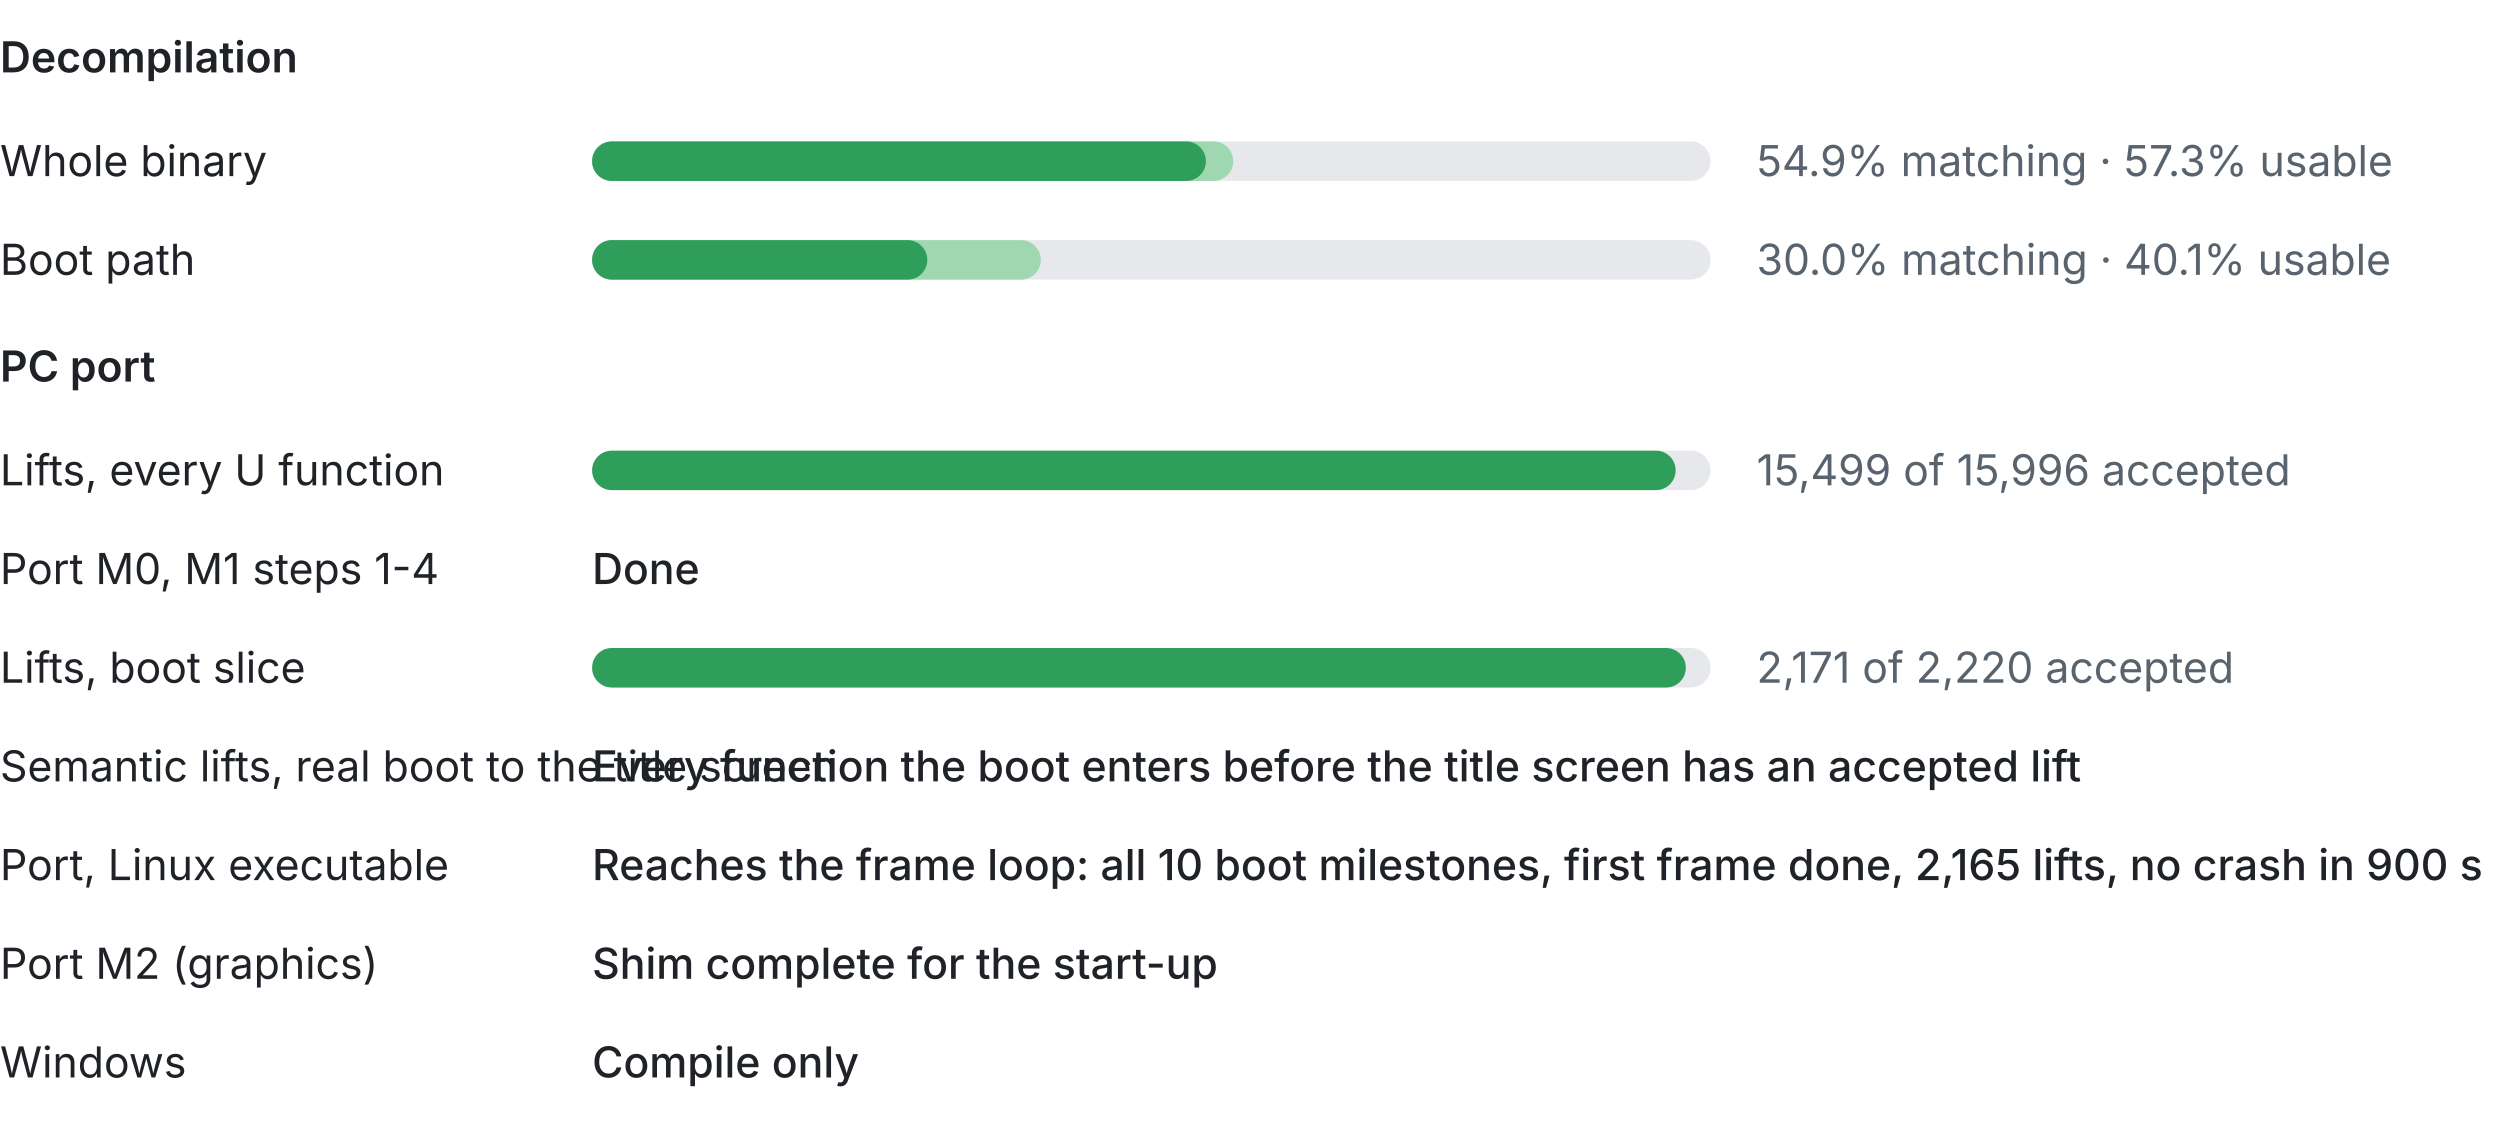
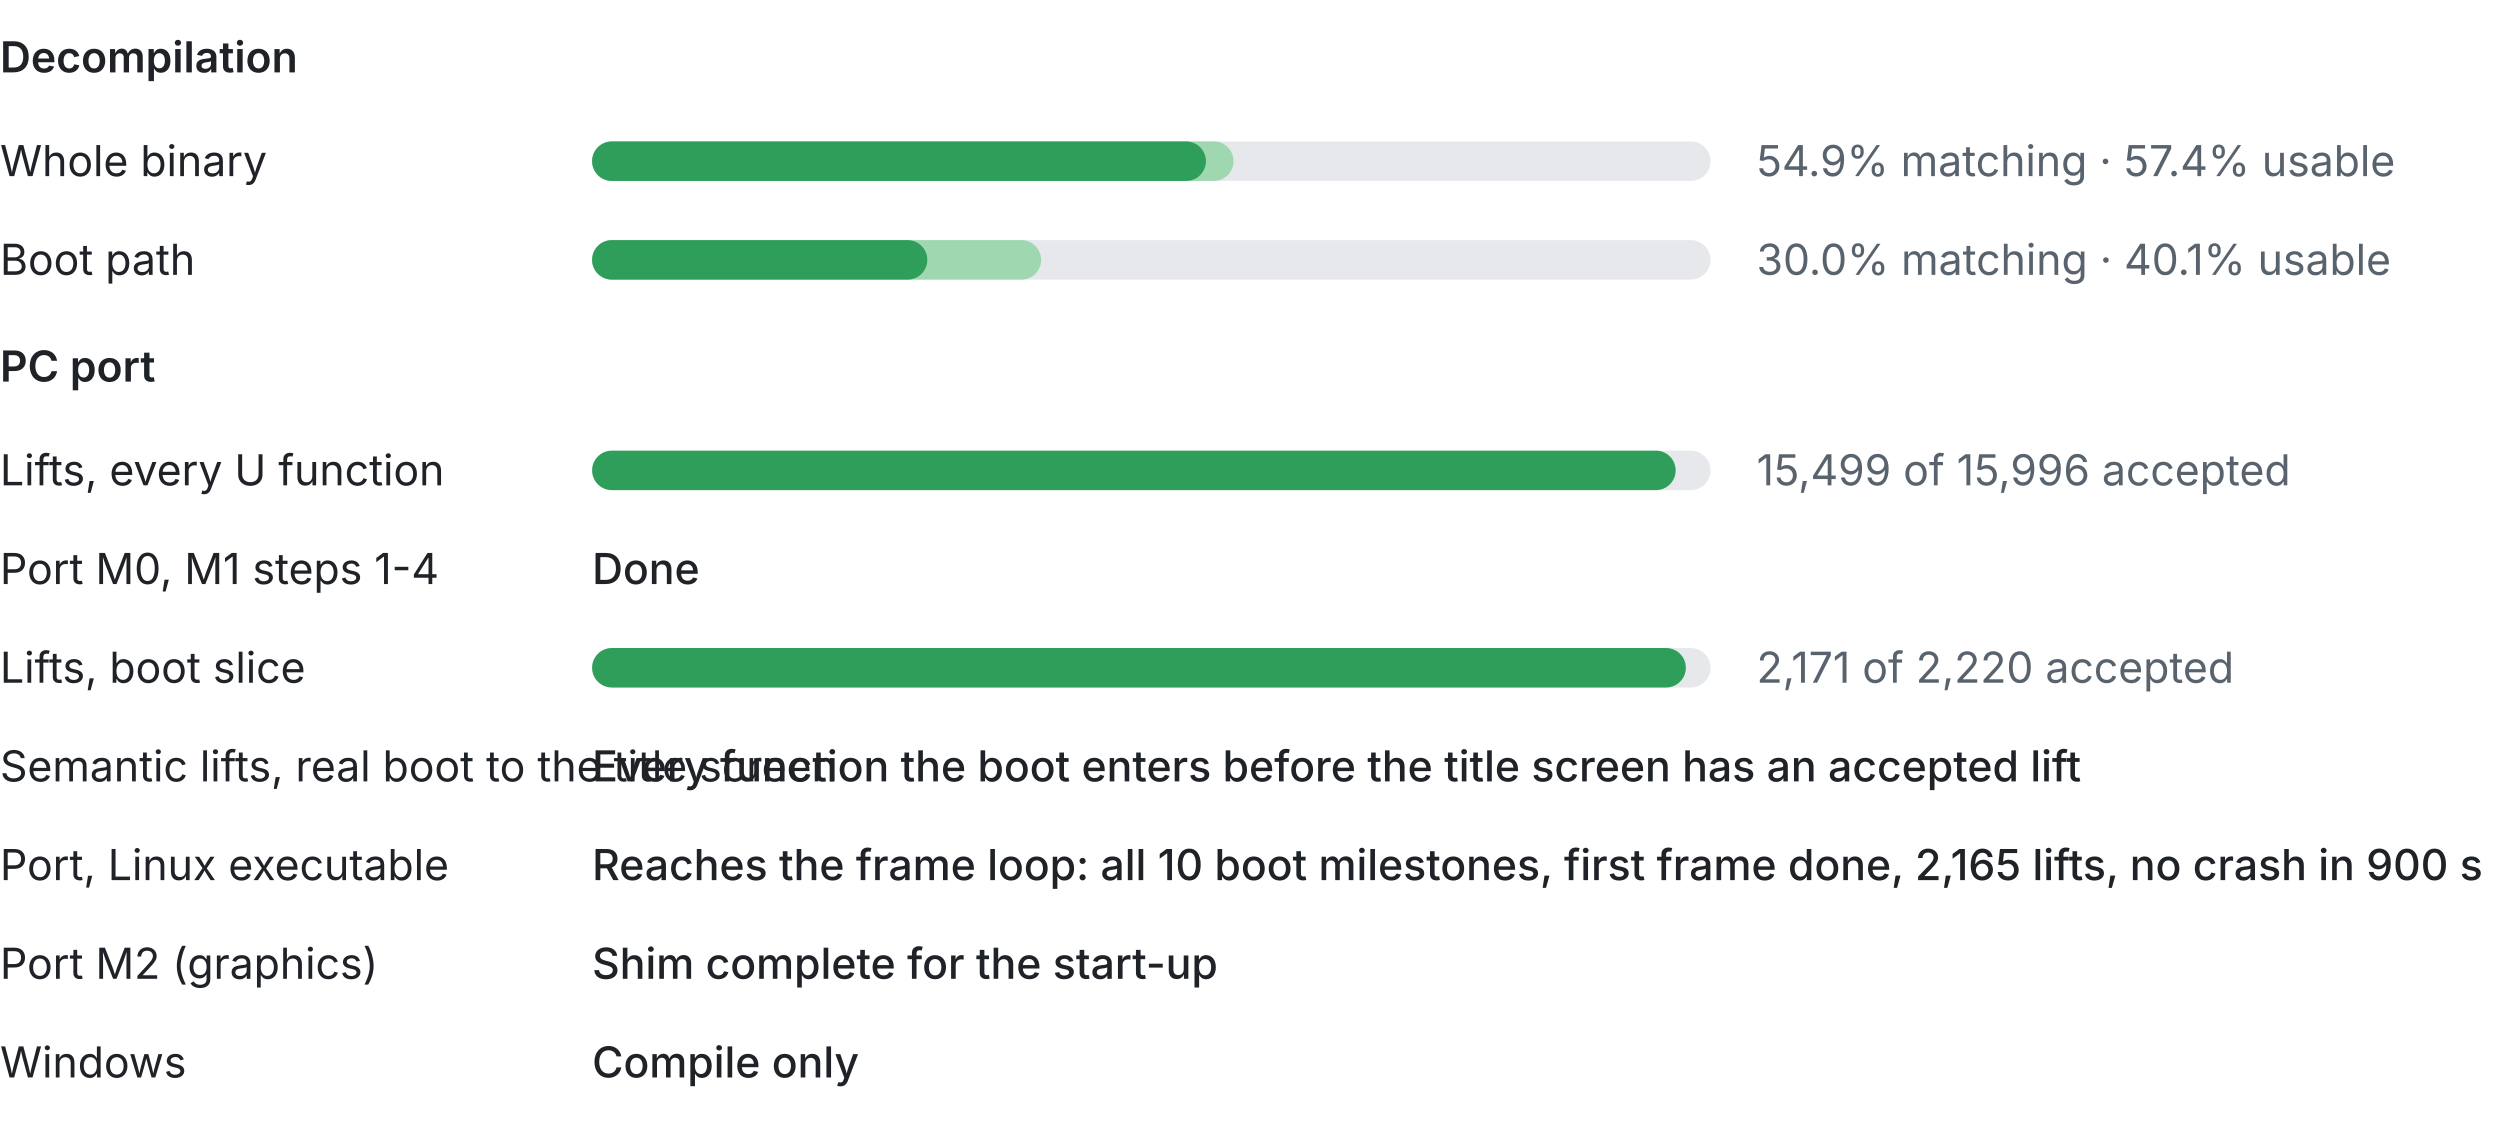
<svg xmlns="http://www.w3.org/2000/svg" width="760" height="346" viewBox="0 0 760 346" role="img">
  <style>.h{font:600 13px system-ui,-apple-system,'Segoe UI',sans-serif;fill:#1f2328}.l,.n,.s{font:13px system-ui,-apple-system,'Segoe UI',sans-serif;fill:#1f2328}.n{fill:#59636e}.s{fill:#1f2328;font-weight:500}.t{fill:#e6e8eb}.m{fill:#9fd8b0}.o{fill:#2f9e5a}@media (prefers-color-scheme:dark){.h,.l,.s{fill:#e6edf3}.n{fill:#9198a1}.t{fill:#2b3138}.m{fill:#2c6e45}.o{fill:#4cc27a}}</style>
  <text class="h" x="0" y="22">Decompilation</text>
  <text class="l" x="0" y="49" dy="0.35em">Whole binary</text>
  <rect class="t" x="180" y="43" width="340" height="12" rx="6" />
-   <rect class="m" x="180" y="43" width="194.9" height="12" rx="6" />
+   <rect class="m" x="180" y="43" width="195.0" height="12" rx="6" />
  <rect class="o" x="180" y="43" width="186.6" height="12" rx="6" />
-   <text class="n" x="534" y="49" dy="0.35em">54.9% matching · 57.3% usable</text>
+   <text class="n" x="534" y="49" dy="0.35em">54.9% matching · 57.4% usable</text>
  <text class="l" x="0" y="79" dy="0.35em">Boot path</text>
  <rect class="t" x="180" y="73" width="340" height="12" rx="6" />
-   <rect class="m" x="180" y="73" width="136.4" height="12" rx="6" />
+   <rect class="m" x="180" y="73" width="136.5" height="12" rx="6" />
  <rect class="o" x="180" y="73" width="101.9" height="12" rx="6" />
  <text class="n" x="534" y="79" dy="0.35em">30.0% matching · 40.1% usable</text>
  <text class="h" x="0" y="116">PC port</text>
  <text class="l" x="0" y="143" dy="0.35em">Lifts, every U function</text>
  <rect class="t" x="180" y="137" width="340" height="12" rx="6" />
  <rect class="o" x="180" y="137" width="329.4" height="12" rx="6" />
  <text class="n" x="534" y="143" dy="0.35em">15,499 of 15,996 accepted</text>
  <text class="l" x="0" y="173" dy="0.35em">Port M0, M1 steps 1-4</text>
  <text class="s" x="180" y="173" dy="0.35em">Done</text>
  <text class="l" x="0" y="203" dy="0.35em">Lifts, boot slice</text>
  <rect class="t" x="180" y="197" width="340" height="12" rx="6" />
  <rect class="o" x="180" y="197" width="332.5" height="12" rx="6" />
  <text class="n" x="534" y="203" dy="0.35em">2,171 of 2,220 accepted</text>
  <text class="l" x="0" y="233" dy="0.35em">Semantic lifts, real boot to the title screen</text>
  <text class="s" x="180" y="233" dy="0.35em">Every function the boot enters before the title screen has an accepted lift</text>
  <text class="l" x="0" y="263" dy="0.35em">Port, Linux executable</text>
  <text class="s" x="180" y="263" dy="0.35em">Reaches the frame loop: all 10 boot milestones, first frame done, 2,165 lifts, no crash in 900 s</text>
  <text class="l" x="0" y="293" dy="0.35em">Port M2 (graphics)</text>
  <text class="s" x="180" y="293" dy="0.35em">Shim complete for the start-up</text>
  <text class="l" x="0" y="323" dy="0.35em">Windows</text>
  <text class="s" x="180" y="323" dy="0.35em">Compile only</text>
</svg>
